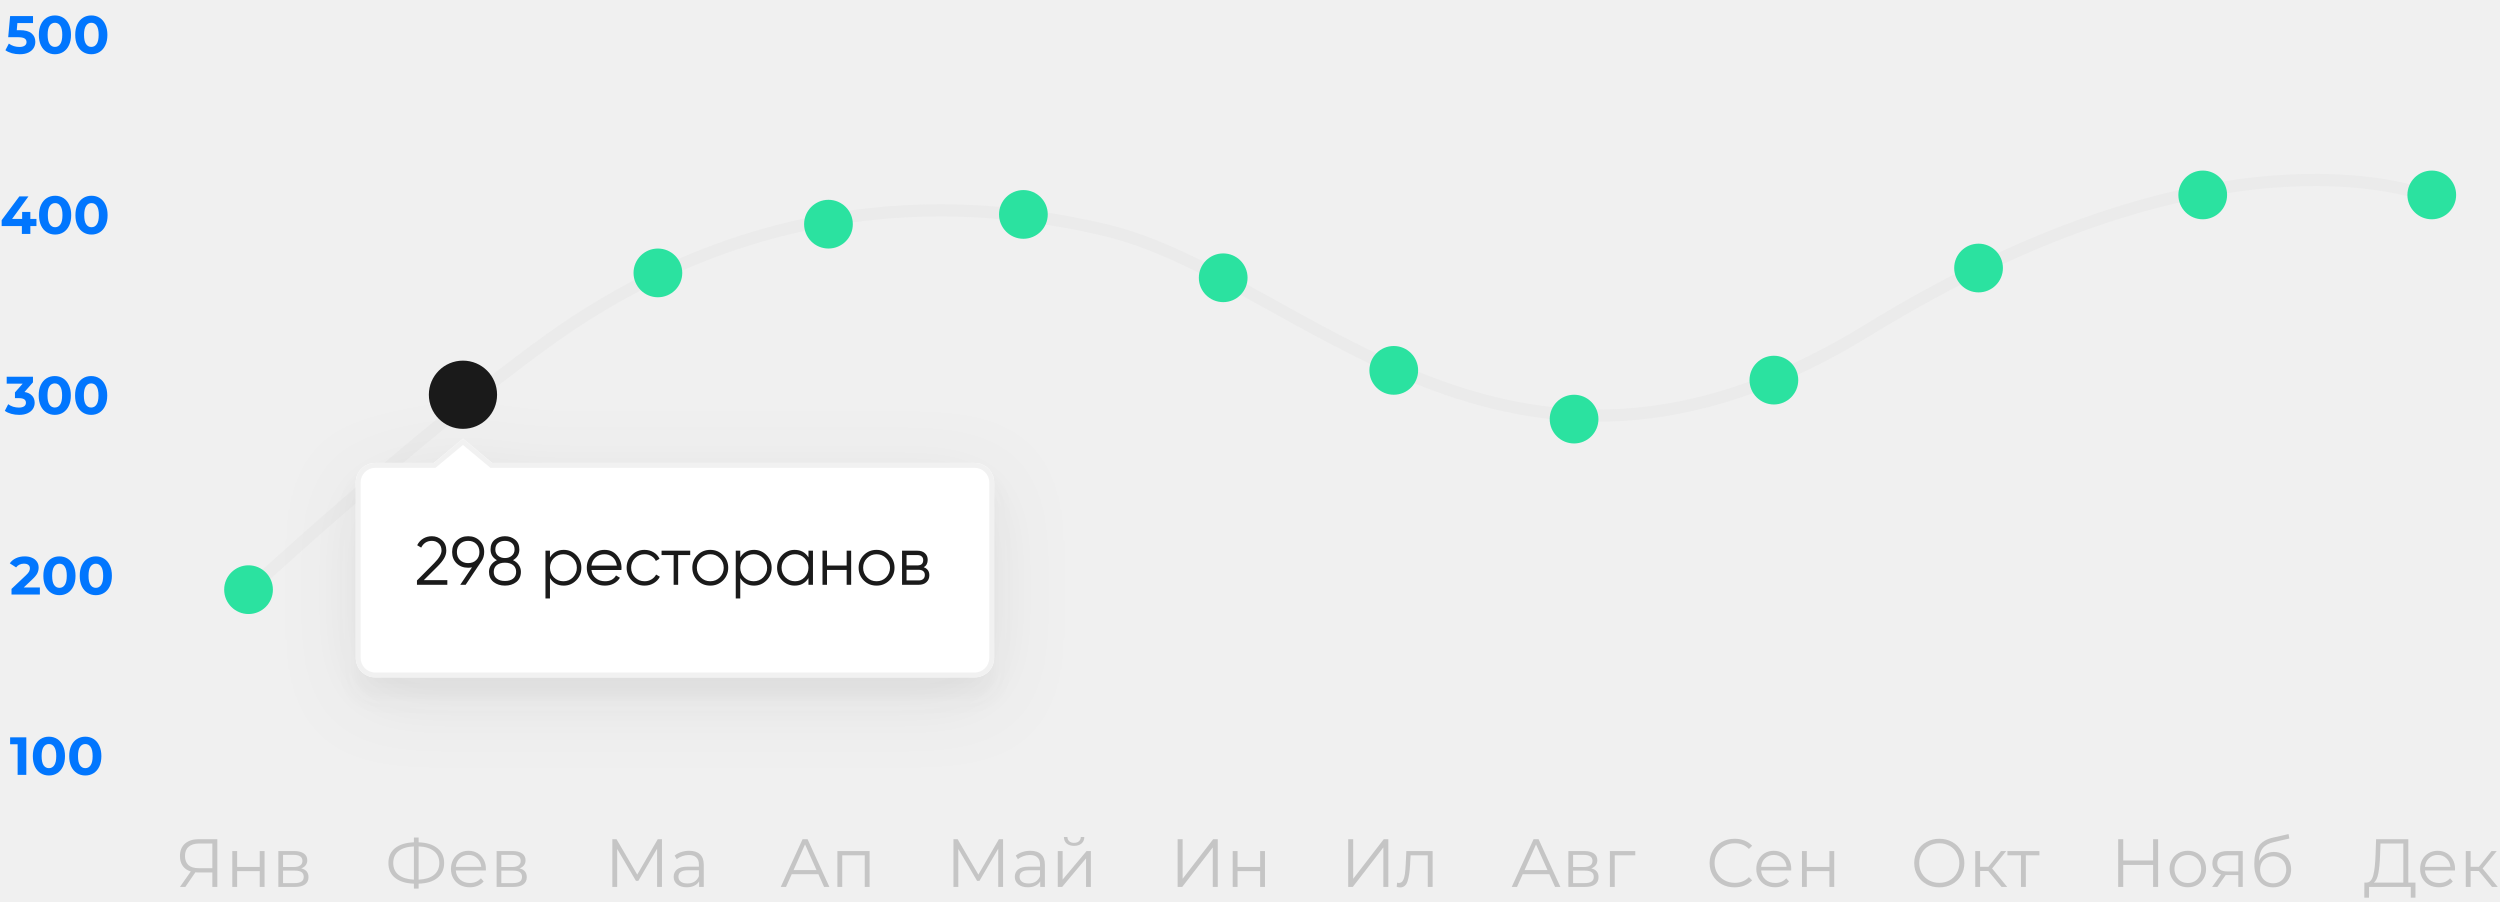
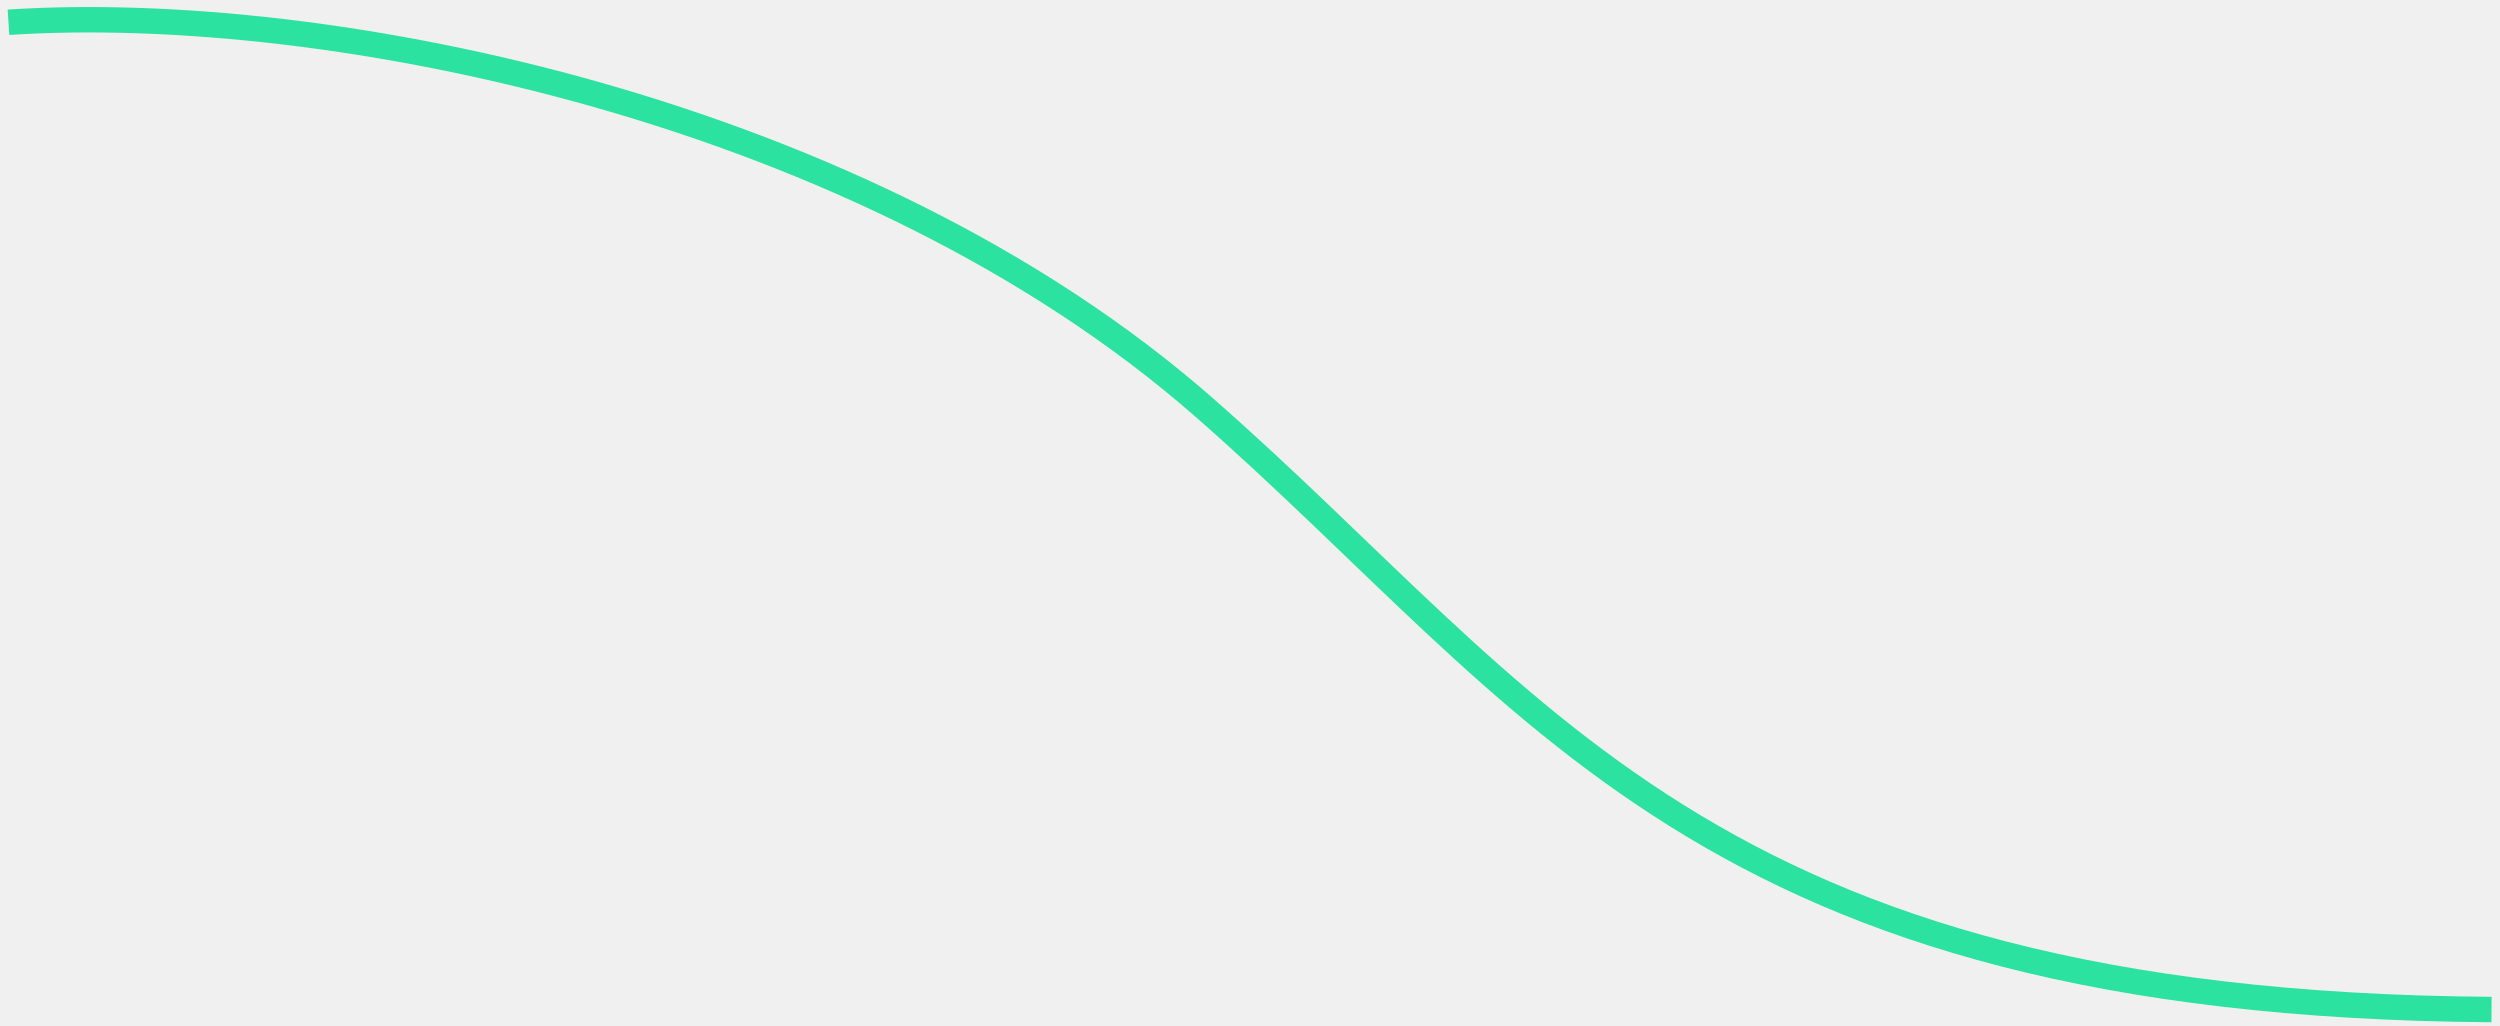
- <svg xmlns="http://www.w3.org/2000/svg" width="513" height="185" viewBox="0 0 513 185" fill="none">
-   <line x1="50.5" y1="159" x2="50.5" y2="2.18557e-08" stroke="#F0F0F0" />
-   <line x1="94.5" y1="159" x2="94.5" y2="2.18557e-08" stroke="#F0F0F0" />
-   <line x1="134.5" y1="159" x2="134.5" y2="2.18557e-08" stroke="#F0F0F0" />
-   <line x1="169.5" y1="159" x2="169.5" y2="2.18557e-08" stroke="#F0F0F0" />
-   <line x1="209.5" y1="159" x2="209.5" y2="2.18557e-08" stroke="#F0F0F0" />
-   <line x1="250.5" y1="158" x2="250.5" y2="2.18557e-08" stroke="#F0F0F0" />
-   <line x1="250.5" y1="159" x2="250.5" y2="1" stroke="#F0F0F0" />
-   <line x1="285.5" y1="159" x2="285.5" y2="2.18557e-08" stroke="#F0F0F0" />
-   <line x1="322.5" y1="159" x2="322.5" y2="-2.18557e-08" stroke="#F0F0F0" />
-   <line x1="363.5" y1="159" x2="363.5" y2="2.18557e-08" stroke="#F0F0F0" />
-   <line x1="405.5" y1="159" x2="405.5" y2="2.18557e-08" stroke="#F0F0F0" />
-   <line x1="451.5" y1="159" x2="451.5" y2="2.18557e-08" stroke="#F0F0F0" />
-   <line x1="498.5" y1="159" x2="498.5" y2="2.18557e-08" stroke="#F0F0F0" />
-   <path d="M5.399 151.3V159H3.617V152.73H2.077V151.3H5.399ZM10.037 159.132C9.399 159.132 8.83 158.974 8.332 158.659C7.833 158.344 7.441 157.889 7.155 157.295C6.876 156.694 6.737 155.979 6.737 155.15C6.737 154.321 6.876 153.61 7.155 153.016C7.441 152.415 7.833 151.956 8.332 151.641C8.83 151.326 9.399 151.168 10.037 151.168C10.675 151.168 11.243 151.326 11.742 151.641C12.24 151.956 12.629 152.415 12.908 153.016C13.194 153.61 13.337 154.321 13.337 155.15C13.337 155.979 13.194 156.694 12.908 157.295C12.629 157.889 12.24 158.344 11.742 158.659C11.243 158.974 10.675 159.132 10.037 159.132ZM10.037 157.625C10.506 157.625 10.873 157.423 11.137 157.02C11.408 156.617 11.544 155.993 11.544 155.15C11.544 154.307 11.408 153.683 11.137 153.28C10.873 152.877 10.506 152.675 10.037 152.675C9.575 152.675 9.208 152.877 8.937 153.28C8.673 153.683 8.541 154.307 8.541 155.15C8.541 155.993 8.673 156.617 8.937 157.02C9.208 157.423 9.575 157.625 10.037 157.625ZM17.502 159.132C16.864 159.132 16.296 158.974 15.797 158.659C15.299 158.344 14.906 157.889 14.62 157.295C14.342 156.694 14.202 155.979 14.202 155.15C14.202 154.321 14.342 153.61 14.62 153.016C14.906 152.415 15.299 151.956 15.797 151.641C16.296 151.326 16.864 151.168 17.502 151.168C18.14 151.168 18.709 151.326 19.207 151.641C19.706 151.956 20.095 152.415 20.373 153.016C20.659 153.61 20.802 154.321 20.802 155.15C20.802 155.979 20.659 156.694 20.373 157.295C20.095 157.889 19.706 158.344 19.207 158.659C18.709 158.974 18.14 159.132 17.502 159.132ZM17.502 157.625C17.972 157.625 18.338 157.423 18.602 157.02C18.874 156.617 19.009 155.993 19.009 155.15C19.009 154.307 18.874 153.683 18.602 153.28C18.338 152.877 17.972 152.675 17.502 152.675C17.04 152.675 16.674 152.877 16.402 153.28C16.138 153.683 16.006 154.307 16.006 155.15C16.006 155.993 16.138 156.617 16.402 157.02C16.674 157.423 17.04 157.625 17.502 157.625Z" fill="#0176FE" />
-   <path d="M8.182 120.548V122H2.363V120.845L5.333 118.04C5.648 117.739 5.861 117.483 5.971 117.27C6.081 117.05 6.136 116.834 6.136 116.621C6.136 116.313 6.03 116.078 5.817 115.917C5.612 115.748 5.307 115.664 4.904 115.664C4.567 115.664 4.262 115.73 3.991 115.862C3.72 115.987 3.492 116.177 3.309 116.434L2.011 115.598C2.312 115.151 2.726 114.802 3.254 114.553C3.782 114.296 4.387 114.168 5.069 114.168C5.641 114.168 6.14 114.263 6.565 114.454C6.998 114.637 7.331 114.901 7.566 115.246C7.808 115.583 7.929 115.983 7.929 116.445C7.929 116.863 7.841 117.255 7.665 117.622C7.489 117.989 7.148 118.407 6.642 118.876L4.871 120.548H8.182ZM12.196 122.132C11.558 122.132 10.989 121.974 10.491 121.659C9.992 121.344 9.6 120.889 9.314 120.295C9.035 119.694 8.896 118.979 8.896 118.15C8.896 117.321 9.035 116.61 9.314 116.016C9.6 115.415 9.992 114.956 10.491 114.641C10.989 114.326 11.558 114.168 12.196 114.168C12.834 114.168 13.402 114.326 13.901 114.641C14.399 114.956 14.788 115.415 15.067 116.016C15.353 116.61 15.496 117.321 15.496 118.15C15.496 118.979 15.353 119.694 15.067 120.295C14.788 120.889 14.399 121.344 13.901 121.659C13.402 121.974 12.834 122.132 12.196 122.132ZM12.196 120.625C12.665 120.625 13.032 120.423 13.296 120.02C13.567 119.617 13.703 118.993 13.703 118.15C13.703 117.307 13.567 116.683 13.296 116.28C13.032 115.877 12.665 115.675 12.196 115.675C11.734 115.675 11.367 115.877 11.096 116.28C10.832 116.683 10.7 117.307 10.7 118.15C10.7 118.993 10.832 119.617 11.096 120.02C11.367 120.423 11.734 120.625 12.196 120.625ZM19.662 122.132C19.024 122.132 18.455 121.974 17.957 121.659C17.458 121.344 17.066 120.889 16.78 120.295C16.501 119.694 16.362 118.979 16.362 118.15C16.362 117.321 16.501 116.61 16.78 116.016C17.066 115.415 17.458 114.956 17.957 114.641C18.455 114.326 19.024 114.168 19.662 114.168C20.3 114.168 20.868 114.326 21.367 114.641C21.865 114.956 22.254 115.415 22.533 116.016C22.819 116.61 22.962 117.321 22.962 118.15C22.962 118.979 22.819 119.694 22.533 120.295C22.254 120.889 21.865 121.344 21.367 121.659C20.868 121.974 20.3 122.132 19.662 122.132ZM19.662 120.625C20.131 120.625 20.498 120.423 20.762 120.02C21.033 119.617 21.169 118.993 21.169 118.15C21.169 117.307 21.033 116.683 20.762 116.28C20.498 115.877 20.131 115.675 19.662 115.675C19.2 115.675 18.833 115.877 18.562 116.28C18.298 116.683 18.166 117.307 18.166 118.15C18.166 118.993 18.298 119.617 18.562 120.02C18.833 120.423 19.2 120.625 19.662 120.625Z" fill="#0176FE" />
-   <path d="M5.026 80.435C5.701 80.545 6.218 80.798 6.577 81.194C6.936 81.583 7.116 82.067 7.116 82.646C7.116 83.093 6.999 83.508 6.764 83.889C6.529 84.263 6.17 84.564 5.686 84.791C5.209 85.018 4.623 85.132 3.926 85.132C3.383 85.132 2.848 85.062 2.32 84.923C1.799 84.776 1.356 84.571 0.989 84.307L1.682 82.943C1.975 83.163 2.313 83.335 2.694 83.46C3.083 83.577 3.479 83.636 3.882 83.636C4.329 83.636 4.681 83.552 4.938 83.383C5.195 83.207 5.323 82.961 5.323 82.646C5.323 82.015 4.843 81.7 3.882 81.7H3.068V80.523L4.652 78.73H1.374V77.3H6.764V78.455L5.026 80.435ZM11.239 85.132C10.601 85.132 10.032 84.974 9.534 84.659C9.035 84.344 8.643 83.889 8.357 83.295C8.078 82.694 7.939 81.979 7.939 81.15C7.939 80.321 8.078 79.61 8.357 79.016C8.643 78.415 9.035 77.956 9.534 77.641C10.032 77.326 10.601 77.168 11.239 77.168C11.877 77.168 12.445 77.326 12.944 77.641C13.442 77.956 13.831 78.415 14.11 79.016C14.396 79.61 14.539 80.321 14.539 81.15C14.539 81.979 14.396 82.694 14.11 83.295C13.831 83.889 13.442 84.344 12.944 84.659C12.445 84.974 11.877 85.132 11.239 85.132ZM11.239 83.625C11.708 83.625 12.075 83.423 12.339 83.02C12.61 82.617 12.746 81.993 12.746 81.15C12.746 80.307 12.61 79.683 12.339 79.28C12.075 78.877 11.708 78.675 11.239 78.675C10.777 78.675 10.41 78.877 10.139 79.28C9.875 79.683 9.743 80.307 9.743 81.15C9.743 81.993 9.875 82.617 10.139 83.02C10.41 83.423 10.777 83.625 11.239 83.625ZM18.705 85.132C18.067 85.132 17.498 84.974 17 84.659C16.501 84.344 16.109 83.889 15.823 83.295C15.544 82.694 15.405 81.979 15.405 81.15C15.405 80.321 15.544 79.61 15.823 79.016C16.109 78.415 16.501 77.956 17 77.641C17.498 77.326 18.067 77.168 18.705 77.168C19.343 77.168 19.911 77.326 20.41 77.641C20.908 77.956 21.297 78.415 21.576 79.016C21.862 79.61 22.005 80.321 22.005 81.15C22.005 81.979 21.862 82.694 21.576 83.295C21.297 83.889 20.908 84.344 20.41 84.659C19.911 84.974 19.343 85.132 18.705 85.132ZM18.705 83.625C19.174 83.625 19.541 83.423 19.805 83.02C20.076 82.617 20.212 81.993 20.212 81.15C20.212 80.307 20.076 79.683 19.805 79.28C19.541 78.877 19.174 78.675 18.705 78.675C18.243 78.675 17.876 78.877 17.605 79.28C17.341 79.683 17.209 80.307 17.209 81.15C17.209 81.993 17.341 82.617 17.605 83.02C17.876 83.423 18.243 83.625 18.705 83.625Z" fill="#0176FE" />
-   <path d="M7.48 46.383H6.226V48H4.488V46.383H0.341V45.184L3.971 40.3H5.841L2.475 44.931H4.543V43.49H6.226V44.931H7.48V46.383ZM11.313 48.132C10.675 48.132 10.107 47.974 9.608 47.659C9.109 47.344 8.717 46.889 8.431 46.295C8.152 45.694 8.013 44.979 8.013 44.15C8.013 43.321 8.152 42.61 8.431 42.016C8.717 41.415 9.109 40.956 9.608 40.641C10.107 40.326 10.675 40.168 11.313 40.168C11.951 40.168 12.519 40.326 13.018 40.641C13.517 40.956 13.905 41.415 14.184 42.016C14.47 42.61 14.613 43.321 14.613 44.15C14.613 44.979 14.47 45.694 14.184 46.295C13.905 46.889 13.517 47.344 13.018 47.659C12.519 47.974 11.951 48.132 11.313 48.132ZM11.313 46.625C11.782 46.625 12.149 46.423 12.413 46.02C12.684 45.617 12.82 44.993 12.82 44.15C12.82 43.307 12.684 42.683 12.413 42.28C12.149 41.877 11.782 41.675 11.313 41.675C10.851 41.675 10.484 41.877 10.213 42.28C9.949 42.683 9.817 43.307 9.817 44.15C9.817 44.993 9.949 45.617 10.213 46.02C10.484 46.423 10.851 46.625 11.313 46.625ZM18.779 48.132C18.141 48.132 17.573 47.974 17.074 47.659C16.575 47.344 16.183 46.889 15.897 46.295C15.618 45.694 15.479 44.979 15.479 44.15C15.479 43.321 15.618 42.61 15.897 42.016C16.183 41.415 16.575 40.956 17.074 40.641C17.573 40.326 18.141 40.168 18.779 40.168C19.417 40.168 19.985 40.326 20.484 40.641C20.983 40.956 21.371 41.415 21.65 42.016C21.936 42.61 22.079 43.321 22.079 44.15C22.079 44.979 21.936 45.694 21.65 46.295C21.371 46.889 20.983 47.344 20.484 47.659C19.985 47.974 19.417 48.132 18.779 48.132ZM18.779 46.625C19.248 46.625 19.615 46.423 19.879 46.02C20.15 45.617 20.286 44.993 20.286 44.15C20.286 43.307 20.15 42.683 19.879 42.28C19.615 41.877 19.248 41.675 18.779 41.675C18.317 41.675 17.95 41.877 17.679 42.28C17.415 42.683 17.283 43.307 17.283 44.15C17.283 44.993 17.415 45.617 17.679 46.02C17.95 46.423 18.317 46.625 18.779 46.625Z" fill="#0176FE" />
-   <path d="M4.069 6.193C5.154 6.193 5.954 6.409 6.467 6.842C6.988 7.275 7.248 7.854 7.248 8.58C7.248 9.049 7.131 9.478 6.896 9.867C6.661 10.248 6.302 10.556 5.818 10.791C5.341 11.018 4.751 11.132 4.047 11.132C3.504 11.132 2.969 11.062 2.441 10.923C1.92 10.776 1.477 10.571 1.11 10.307L1.814 8.943C2.107 9.163 2.445 9.335 2.826 9.46C3.207 9.577 3.6 9.636 4.003 9.636C4.45 9.636 4.802 9.548 5.059 9.372C5.316 9.196 5.444 8.95 5.444 8.635C5.444 8.305 5.308 8.056 5.037 7.887C4.773 7.718 4.311 7.634 3.651 7.634H1.682L2.078 3.3H6.775V4.73H3.563L3.442 6.193H4.069ZM11.271 11.132C10.633 11.132 10.065 10.974 9.566 10.659C9.067 10.344 8.675 9.889 8.389 9.295C8.11 8.694 7.971 7.979 7.971 7.15C7.971 6.321 8.11 5.61 8.389 5.016C8.675 4.415 9.067 3.956 9.566 3.641C10.065 3.326 10.633 3.168 11.271 3.168C11.909 3.168 12.477 3.326 12.976 3.641C13.475 3.956 13.863 4.415 14.142 5.016C14.428 5.61 14.571 6.321 14.571 7.15C14.571 7.979 14.428 8.694 14.142 9.295C13.863 9.889 13.475 10.344 12.976 10.659C12.477 10.974 11.909 11.132 11.271 11.132ZM11.271 9.625C11.74 9.625 12.107 9.423 12.371 9.02C12.642 8.617 12.778 7.993 12.778 7.15C12.778 6.307 12.642 5.683 12.371 5.28C12.107 4.877 11.74 4.675 11.271 4.675C10.809 4.675 10.442 4.877 10.171 5.28C9.907 5.683 9.775 6.307 9.775 7.15C9.775 7.993 9.907 8.617 10.171 9.02C10.442 9.423 10.809 9.625 11.271 9.625ZM18.737 11.132C18.099 11.132 17.53 10.974 17.032 10.659C16.533 10.344 16.141 9.889 15.855 9.295C15.576 8.694 15.437 7.979 15.437 7.15C15.437 6.321 15.576 5.61 15.855 5.016C16.141 4.415 16.533 3.956 17.032 3.641C17.53 3.326 18.099 3.168 18.737 3.168C19.375 3.168 19.943 3.326 20.442 3.641C20.941 3.956 21.329 4.415 21.608 5.016C21.894 5.61 22.037 6.321 22.037 7.15C22.037 7.979 21.894 8.694 21.608 9.295C21.329 9.889 20.941 10.344 20.442 10.659C19.943 10.974 19.375 11.132 18.737 11.132ZM18.737 9.625C19.206 9.625 19.573 9.423 19.837 9.02C20.108 8.617 20.244 7.993 20.244 7.15C20.244 6.307 20.108 5.683 19.837 5.28C19.573 4.877 19.206 4.675 18.737 4.675C18.275 4.675 17.908 4.877 17.637 5.28C17.373 5.683 17.241 6.307 17.241 7.15C17.241 7.993 17.373 8.617 17.637 9.02C17.908 9.423 18.275 9.625 18.737 9.625Z" fill="#0176FE" />
-   <path d="M44.596 172.2V182H43.574V179.032H40.648C40.517 179.032 40.331 179.023 40.088 179.004L38.03 182H36.924L39.15 178.822C38.431 178.607 37.881 178.229 37.498 177.688C37.115 177.137 36.924 176.465 36.924 175.672C36.924 174.571 37.269 173.717 37.96 173.11C38.66 172.503 39.603 172.2 40.788 172.2H44.596ZM37.96 175.644C37.96 176.447 38.193 177.067 38.66 177.506C39.136 177.935 39.827 178.15 40.732 178.15H43.574V173.096H40.83C39.915 173.096 39.206 173.315 38.702 173.754C38.207 174.183 37.96 174.813 37.96 175.644ZM47.668 174.636H48.662V177.898H53.296V174.636H54.29V182H53.296V178.752H48.662V182H47.668V174.636ZM61.805 178.192C62.804 178.425 63.303 179.027 63.303 179.998C63.303 180.642 63.065 181.137 62.589 181.482C62.113 181.827 61.404 182 60.461 182H57.115V174.636H60.363C61.203 174.636 61.861 174.799 62.337 175.126C62.813 175.453 63.051 175.919 63.051 176.526C63.051 176.927 62.939 177.273 62.715 177.562C62.501 177.842 62.197 178.052 61.805 178.192ZM58.081 177.912H60.293C60.862 177.912 61.297 177.805 61.595 177.59C61.903 177.375 62.057 177.063 62.057 176.652C62.057 176.241 61.903 175.933 61.595 175.728C61.297 175.523 60.862 175.42 60.293 175.42H58.081V177.912ZM60.419 181.216C61.054 181.216 61.53 181.113 61.847 180.908C62.164 180.703 62.323 180.381 62.323 179.942C62.323 179.503 62.178 179.181 61.889 178.976C61.6 178.761 61.142 178.654 60.517 178.654H58.081V181.216H60.419Z" fill="#C5C5C5" />
-   <path d="M91.138 177.086C91.138 178.383 90.676 179.405 89.752 180.152C88.837 180.889 87.554 181.281 85.902 181.328V182.336H84.936V181.328C83.284 181.272 81.996 180.875 81.072 180.138C80.157 179.401 79.7 178.383 79.7 177.086C79.7 175.789 80.157 174.771 81.072 174.034C81.996 173.297 83.284 172.9 84.936 172.844V171.864H85.902V172.844C87.545 172.9 88.828 173.301 89.752 174.048C90.676 174.785 91.138 175.798 91.138 177.086ZM85.902 180.502C87.255 180.446 88.301 180.124 89.038 179.536C89.775 178.948 90.144 178.131 90.144 177.086C90.144 176.041 89.771 175.224 89.024 174.636C88.287 174.048 87.246 173.731 85.902 173.684V180.502ZM80.694 177.086C80.694 178.131 81.063 178.948 81.8 179.536C82.547 180.115 83.592 180.437 84.936 180.502V173.684C83.573 173.74 82.523 174.062 81.786 174.65C81.058 175.229 80.694 176.041 80.694 177.086ZM99.692 178.626H93.532C93.588 179.391 93.882 180.012 94.414 180.488C94.946 180.955 95.618 181.188 96.43 181.188C96.887 181.188 97.307 181.109 97.69 180.95C98.073 180.782 98.404 180.539 98.684 180.222L99.244 180.866C98.917 181.258 98.507 181.557 98.012 181.762C97.527 181.967 96.99 182.07 96.402 182.07C95.646 182.07 94.974 181.911 94.386 181.594C93.807 181.267 93.355 180.819 93.028 180.25C92.701 179.681 92.538 179.037 92.538 178.318C92.538 177.599 92.692 176.955 93 176.386C93.317 175.817 93.747 175.373 94.288 175.056C94.839 174.739 95.455 174.58 96.136 174.58C96.817 174.58 97.429 174.739 97.97 175.056C98.511 175.373 98.936 175.817 99.244 176.386C99.552 176.946 99.706 177.59 99.706 178.318L99.692 178.626ZM96.136 175.434C95.427 175.434 94.829 175.663 94.344 176.12C93.868 176.568 93.597 177.156 93.532 177.884H98.754C98.689 177.156 98.413 176.568 97.928 176.12C97.452 175.663 96.855 175.434 96.136 175.434ZM106.596 178.192C107.595 178.425 108.094 179.027 108.094 179.998C108.094 180.642 107.856 181.137 107.38 181.482C106.904 181.827 106.195 182 105.252 182H101.906V174.636H105.154C105.994 174.636 106.652 174.799 107.128 175.126C107.604 175.453 107.842 175.919 107.842 176.526C107.842 176.927 107.73 177.273 107.506 177.562C107.292 177.842 106.988 178.052 106.596 178.192ZM102.872 177.912H105.084C105.654 177.912 106.088 177.805 106.386 177.59C106.694 177.375 106.848 177.063 106.848 176.652C106.848 176.241 106.694 175.933 106.386 175.728C106.088 175.523 105.654 175.42 105.084 175.42H102.872V177.912ZM105.21 181.216C105.845 181.216 106.321 181.113 106.638 180.908C106.956 180.703 107.114 180.381 107.114 179.942C107.114 179.503 106.97 179.181 106.68 178.976C106.391 178.761 105.934 178.654 105.308 178.654H102.872V181.216H105.21Z" fill="#C5C5C5" />
-   <path d="M135.83 172.2V182H134.836V174.16L130.986 180.754H130.496L126.646 174.202V182H125.652V172.2H126.506L130.762 179.466L134.976 172.2H135.83ZM141.428 174.58C142.39 174.58 143.127 174.823 143.64 175.308C144.154 175.784 144.41 176.493 144.41 177.436V182H143.458V180.852C143.234 181.235 142.903 181.533 142.464 181.748C142.035 181.963 141.522 182.07 140.924 182.07C140.103 182.07 139.45 181.874 138.964 181.482C138.479 181.09 138.236 180.572 138.236 179.928C138.236 179.303 138.46 178.799 138.908 178.416C139.366 178.033 140.089 177.842 141.078 177.842H143.416V177.394C143.416 176.759 143.239 176.279 142.884 175.952C142.53 175.616 142.012 175.448 141.33 175.448C140.864 175.448 140.416 175.527 139.986 175.686C139.557 175.835 139.188 176.045 138.88 176.316L138.432 175.574C138.806 175.257 139.254 175.014 139.776 174.846C140.299 174.669 140.85 174.58 141.428 174.58ZM141.078 181.286C141.638 181.286 142.119 181.16 142.52 180.908C142.922 180.647 143.22 180.273 143.416 179.788V178.584H141.106C139.846 178.584 139.216 179.023 139.216 179.9C139.216 180.329 139.38 180.67 139.706 180.922C140.033 181.165 140.49 181.286 141.078 181.286Z" fill="#C5C5C5" />
-   <path d="M167.924 179.382H162.464L161.288 182H160.21L164.69 172.2H165.712L170.192 182H169.1L167.924 179.382ZM167.546 178.542L165.194 173.278L162.842 178.542H167.546ZM178.44 174.636V182H177.446V175.518H172.826V182H171.832V174.636H178.44Z" fill="#C5C5C5" />
-   <path d="M205.83 172.2V182H204.836V174.16L200.986 180.754H200.496L196.646 174.202V182H195.652V172.2H196.506L200.762 179.466L204.976 172.2H205.83ZM211.428 174.58C212.39 174.58 213.127 174.823 213.64 175.308C214.154 175.784 214.41 176.493 214.41 177.436V182H213.458V180.852C213.234 181.235 212.903 181.533 212.464 181.748C212.035 181.963 211.522 182.07 210.924 182.07C210.103 182.07 209.45 181.874 208.964 181.482C208.479 181.09 208.236 180.572 208.236 179.928C208.236 179.303 208.46 178.799 208.908 178.416C209.366 178.033 210.089 177.842 211.078 177.842H213.416V177.394C213.416 176.759 213.239 176.279 212.884 175.952C212.53 175.616 212.012 175.448 211.33 175.448C210.864 175.448 210.416 175.527 209.986 175.686C209.557 175.835 209.188 176.045 208.88 176.316L208.432 175.574C208.806 175.257 209.254 175.014 209.776 174.846C210.299 174.669 210.85 174.58 211.428 174.58ZM211.078 181.286C211.638 181.286 212.119 181.16 212.52 180.908C212.922 180.647 213.22 180.273 213.416 179.788V178.584H211.106C209.846 178.584 209.216 179.023 209.216 179.9C209.216 180.329 209.38 180.67 209.706 180.922C210.033 181.165 210.49 181.286 211.078 181.286ZM217.057 174.636H218.051V180.488L222.965 174.636H223.847V182H222.853V176.148L217.953 182H217.057V174.636ZM220.403 173.572C219.768 173.572 219.264 173.413 218.891 173.096C218.517 172.779 218.326 172.331 218.317 171.752H219.031C219.04 172.116 219.171 172.41 219.423 172.634C219.675 172.849 220.001 172.956 220.403 172.956C220.804 172.956 221.131 172.849 221.383 172.634C221.644 172.41 221.779 172.116 221.789 171.752H222.503C222.493 172.331 222.297 172.779 221.915 173.096C221.541 173.413 221.037 173.572 220.403 173.572Z" fill="#C5C5C5" />
-   <path d="M241.652 172.2H242.674V180.32L248.946 172.2H249.884V182H248.862V173.894L242.59 182H241.652V172.2ZM252.953 174.636H253.947V177.898H258.581V174.636H259.575V182H258.581V178.752H253.947V182H252.953V174.636Z" fill="#C5C5C5" />
-   <path d="M276.652 172.2H277.674V180.32L283.946 172.2H284.884V182H283.862V173.894L277.59 182H276.652V172.2ZM293.973 174.636V182H292.979V175.518H289.451L289.353 177.338C289.278 178.869 289.101 180.045 288.821 180.866C288.541 181.687 288.042 182.098 287.323 182.098C287.127 182.098 286.889 182.061 286.609 181.986L286.679 181.132C286.847 181.169 286.964 181.188 287.029 181.188C287.412 181.188 287.701 181.011 287.897 180.656C288.093 180.301 288.224 179.863 288.289 179.34C288.354 178.817 288.41 178.127 288.457 177.268L288.583 174.636H293.973Z" fill="#C5C5C5" />
-   <path d="M317.924 179.382H312.464L311.288 182H310.21L314.69 172.2H315.712L320.192 182H319.1L317.924 179.382ZM317.546 178.542L315.194 173.278L312.842 178.542H317.546ZM326.522 178.192C327.521 178.425 328.02 179.027 328.02 179.998C328.02 180.642 327.782 181.137 327.306 181.482C326.83 181.827 326.121 182 325.178 182H321.832V174.636H325.08C325.92 174.636 326.578 174.799 327.054 175.126C327.53 175.453 327.768 175.919 327.768 176.526C327.768 176.927 327.656 177.273 327.432 177.562C327.217 177.842 326.914 178.052 326.522 178.192ZM322.798 177.912H325.01C325.579 177.912 326.013 177.805 326.312 177.59C326.62 177.375 326.774 177.063 326.774 176.652C326.774 176.241 326.62 175.933 326.312 175.728C326.013 175.523 325.579 175.42 325.01 175.42H322.798V177.912ZM325.136 181.216C325.771 181.216 326.247 181.113 326.564 180.908C326.881 180.703 327.04 180.381 327.04 179.942C327.04 179.503 326.895 179.181 326.606 178.976C326.317 178.761 325.859 178.654 325.234 178.654H322.798V181.216H325.136ZM335.558 175.518H331.344V182H330.35V174.636H335.558V175.518Z" fill="#C5C5C5" />
-   <path d="M355.936 182.084C354.965 182.084 354.088 181.869 353.304 181.44C352.529 181.011 351.918 180.418 351.47 179.662C351.031 178.897 350.812 178.043 350.812 177.1C350.812 176.157 351.031 175.308 351.47 174.552C351.918 173.787 352.534 173.189 353.318 172.76C354.102 172.331 354.979 172.116 355.95 172.116C356.678 172.116 357.35 172.237 357.966 172.48C358.582 172.723 359.105 173.077 359.534 173.544L358.876 174.202C358.111 173.427 357.145 173.04 355.978 173.04C355.203 173.04 354.499 173.217 353.864 173.572C353.229 173.927 352.73 174.412 352.366 175.028C352.011 175.644 351.834 176.335 351.834 177.1C351.834 177.865 352.011 178.556 352.366 179.172C352.73 179.788 353.229 180.273 353.864 180.628C354.499 180.983 355.203 181.16 355.978 181.16C357.154 181.16 358.12 180.768 358.876 179.984L359.534 180.642C359.105 181.109 358.577 181.468 357.952 181.72C357.336 181.963 356.664 182.084 355.936 182.084ZM367.547 178.626H361.387C361.443 179.391 361.737 180.012 362.269 180.488C362.801 180.955 363.473 181.188 364.285 181.188C364.743 181.188 365.163 181.109 365.545 180.95C365.928 180.782 366.259 180.539 366.539 180.222L367.099 180.866C366.773 181.258 366.362 181.557 365.867 181.762C365.382 181.967 364.845 182.07 364.257 182.07C363.501 182.07 362.829 181.911 362.241 181.594C361.663 181.267 361.21 180.819 360.883 180.25C360.557 179.681 360.393 179.037 360.393 178.318C360.393 177.599 360.547 176.955 360.855 176.386C361.173 175.817 361.602 175.373 362.143 175.056C362.694 174.739 363.31 174.58 363.991 174.58C364.673 174.58 365.284 174.739 365.825 175.056C366.367 175.373 366.791 175.817 367.099 176.386C367.407 176.946 367.561 177.59 367.561 178.318L367.547 178.626ZM363.991 175.434C363.282 175.434 362.685 175.663 362.199 176.12C361.723 176.568 361.453 177.156 361.387 177.884H366.609C366.544 177.156 366.269 176.568 365.783 176.12C365.307 175.663 364.71 175.434 363.991 175.434ZM369.762 174.636H370.756V177.898H375.39V174.636H376.384V182H375.39V178.752H370.756V182H369.762V174.636Z" fill="#C5C5C5" />
-   <path d="M397.95 182.084C396.979 182.084 396.097 181.869 395.304 181.44C394.52 181.001 393.904 180.404 393.456 179.648C393.017 178.892 392.798 178.043 392.798 177.1C392.798 176.157 393.017 175.308 393.456 174.552C393.904 173.796 394.52 173.203 395.304 172.774C396.097 172.335 396.979 172.116 397.95 172.116C398.921 172.116 399.793 172.331 400.568 172.76C401.352 173.189 401.968 173.787 402.416 174.552C402.864 175.308 403.088 176.157 403.088 177.1C403.088 178.043 402.864 178.897 402.416 179.662C401.968 180.418 401.352 181.011 400.568 181.44C399.793 181.869 398.921 182.084 397.95 182.084ZM397.95 181.16C398.725 181.16 399.425 180.987 400.05 180.642C400.675 180.287 401.165 179.802 401.52 179.186C401.875 178.561 402.052 177.865 402.052 177.1C402.052 176.335 401.875 175.644 401.52 175.028C401.165 174.403 400.675 173.917 400.05 173.572C399.425 173.217 398.725 173.04 397.95 173.04C397.175 173.04 396.471 173.217 395.836 173.572C395.211 173.917 394.716 174.403 394.352 175.028C393.997 175.644 393.82 176.335 393.82 177.1C393.82 177.865 393.997 178.561 394.352 179.186C394.716 179.802 395.211 180.287 395.836 180.642C396.471 180.987 397.175 181.16 397.95 181.16ZM407.996 178.724H406.316V182H405.322V174.636H406.316V177.87H408.01L410.6 174.636H411.678L408.78 178.206L411.888 182H410.712L407.996 178.724ZM418.487 175.518H415.701V182H414.707V175.518H411.921V174.636H418.487V175.518Z" fill="#C5C5C5" />
-   <path d="M442.842 172.2V182H441.82V177.478H435.688V182H434.652V172.2H435.688V176.568H441.82V172.2H442.842ZM448.95 182.07C448.241 182.07 447.601 181.911 447.032 181.594C446.463 181.267 446.015 180.819 445.688 180.25C445.361 179.681 445.198 179.037 445.198 178.318C445.198 177.599 445.361 176.955 445.688 176.386C446.015 175.817 446.463 175.373 447.032 175.056C447.601 174.739 448.241 174.58 448.95 174.58C449.659 174.58 450.299 174.739 450.868 175.056C451.437 175.373 451.881 175.817 452.198 176.386C452.525 176.955 452.688 177.599 452.688 178.318C452.688 179.037 452.525 179.681 452.198 180.25C451.881 180.819 451.437 181.267 450.868 181.594C450.299 181.911 449.659 182.07 448.95 182.07ZM448.95 181.188C449.473 181.188 449.939 181.071 450.35 180.838C450.77 180.595 451.097 180.255 451.33 179.816C451.563 179.377 451.68 178.878 451.68 178.318C451.68 177.758 451.563 177.259 451.33 176.82C451.097 176.381 450.77 176.045 450.35 175.812C449.939 175.569 449.473 175.448 448.95 175.448C448.427 175.448 447.956 175.569 447.536 175.812C447.125 176.045 446.799 176.381 446.556 176.82C446.323 177.259 446.206 177.758 446.206 178.318C446.206 178.878 446.323 179.377 446.556 179.816C446.799 180.255 447.125 180.595 447.536 180.838C447.956 181.071 448.427 181.188 448.95 181.188ZM460.209 174.636V182H459.299V179.564H456.989H456.709L455.001 182H453.923L455.757 179.424C455.187 179.265 454.749 178.995 454.441 178.612C454.133 178.229 453.979 177.744 453.979 177.156C453.979 176.335 454.259 175.709 454.819 175.28C455.379 174.851 456.144 174.636 457.115 174.636H460.209ZM454.987 177.184C454.987 178.276 455.682 178.822 457.073 178.822H459.299V175.518H457.143C455.705 175.518 454.987 176.073 454.987 177.184ZM466.613 174.818C467.294 174.818 467.901 174.972 468.433 175.28C468.974 175.579 469.394 176.003 469.693 176.554C469.992 177.095 470.141 177.716 470.141 178.416C470.141 179.135 469.982 179.774 469.665 180.334C469.357 180.885 468.923 181.314 468.363 181.622C467.803 181.93 467.159 182.084 466.431 182.084C465.208 182.084 464.261 181.655 463.589 180.796C462.917 179.937 462.581 178.752 462.581 177.24C462.581 175.663 462.88 174.454 463.477 173.614C464.084 172.774 465.026 172.205 466.305 171.906L469.609 171.15L469.777 172.06L466.669 172.774C465.614 173.007 464.84 173.423 464.345 174.02C463.85 174.608 463.58 175.481 463.533 176.638C463.832 176.069 464.247 175.625 464.779 175.308C465.311 174.981 465.922 174.818 466.613 174.818ZM466.459 181.258C466.972 181.258 467.43 181.141 467.831 180.908C468.242 180.665 468.559 180.329 468.783 179.9C469.016 179.471 469.133 178.985 469.133 178.444C469.133 177.903 469.021 177.427 468.797 177.016C468.573 176.605 468.256 176.288 467.845 176.064C467.444 175.831 466.982 175.714 466.459 175.714C465.936 175.714 465.47 175.831 465.059 176.064C464.658 176.288 464.34 176.605 464.107 177.016C463.883 177.427 463.771 177.903 463.771 178.444C463.771 178.985 463.883 179.471 464.107 179.9C464.34 180.329 464.662 180.665 465.073 180.908C465.484 181.141 465.946 181.258 466.459 181.258Z" fill="#C5C5C5" />
-   <path d="M495.654 181.104V184.198H494.688V182H486.134L486.12 184.198H485.154L485.168 181.104H485.658C486.302 181.067 486.75 180.558 487.002 179.578C487.254 178.589 487.408 177.189 487.464 175.378L487.576 172.2H494.184V181.104H495.654ZM488.388 175.476C488.341 176.969 488.225 178.201 488.038 179.172C487.861 180.133 487.557 180.777 487.128 181.104H493.162V173.096H488.472L488.388 175.476ZM503.764 178.626H497.604C497.66 179.391 497.954 180.012 498.486 180.488C499.018 180.955 499.69 181.188 500.502 181.188C500.959 181.188 501.379 181.109 501.762 180.95C502.145 180.782 502.476 180.539 502.756 180.222L503.316 180.866C502.989 181.258 502.579 181.557 502.084 181.762C501.599 181.967 501.062 182.07 500.474 182.07C499.718 182.07 499.046 181.911 498.458 181.594C497.879 181.267 497.427 180.819 497.1 180.25C496.773 179.681 496.61 179.037 496.61 178.318C496.61 177.599 496.764 176.955 497.072 176.386C497.389 175.817 497.819 175.373 498.36 175.056C498.911 174.739 499.527 174.58 500.208 174.58C500.889 174.58 501.501 174.739 502.042 175.056C502.583 175.373 503.008 175.817 503.316 176.386C503.624 176.946 503.778 177.59 503.778 178.318L503.764 178.626ZM500.208 175.434C499.499 175.434 498.901 175.663 498.416 176.12C497.94 176.568 497.669 177.156 497.604 177.884H502.826C502.761 177.156 502.485 176.568 502 176.12C501.524 175.663 500.927 175.434 500.208 175.434ZM508.652 178.724H506.972V182H505.978V174.636H506.972V177.87H508.666L511.256 174.636H512.334L509.436 178.206L512.544 182H511.368L508.652 178.724Z" fill="#C5C5C5" />
-   <path d="M49 123C49 123 85.357 89.345 112.715 69.692C141.514 49.005 180.214 36.119 227.013 47.274C267.015 56.809 309.21 113.259 383.138 67.811C457.067 22.364 499 40.5 499 40.5" stroke="#EBEBEB" stroke-width="2.5" />
-   <circle cx="51" cy="121" r="5" fill="#2BE2A0" />
-   <circle cx="95" cy="81" r="7" fill="#1A1A1A" />
-   <circle cx="135" cy="56" r="5" fill="#2BE2A0" />
-   <circle cx="170" cy="46" r="5" fill="#2BE2A0" />
-   <circle cx="210" cy="44" r="5" fill="#2BE2A0" />
-   <circle cx="251" cy="57" r="5" fill="#2BE2A0" />
-   <circle cx="286" cy="76" r="5" fill="#2BE2A0" />
-   <circle cx="323" cy="86" r="5" fill="#2BE2A0" />
-   <circle cx="364" cy="78" r="5" fill="#2BE2A0" />
-   <circle cx="406" cy="55" r="5" fill="#2BE2A0" />
-   <circle cx="452" cy="40" r="5" fill="#2BE2A0" />
-   <circle cx="499" cy="40" r="5" fill="#2BE2A0" />
-   <g filter="url(#filter0_dd_328_2898)">
-     <mask id="path-44-inside-1_328_2898" fill="white">
-       <path fill-rule="evenodd" clip-rule="evenodd" d="M101 95L95 90L89 95H77C74.791 95 73 96.791 73 99V135C73 137.209 74.791 139 77 139H200C202.209 139 204 137.209 204 135V99C204 96.791 202.209 95 200 95H101Z" />
-     </mask>
-     <path fill-rule="evenodd" clip-rule="evenodd" d="M101 95L95 90L89 95H77C74.791 95 73 96.791 73 99V135C73 137.209 74.791 139 77 139H200C202.209 139 204 137.209 204 135V99C204 96.791 202.209 95 200 95H101Z" fill="white" />
-     <path d="M95 90L95.64 89.232L95 88.698L94.36 89.232L95 90ZM101 95L100.36 95.768L100.638 96H101V95ZM89 95V96H89.362L89.64 95.768L89 95ZM94.36 90.768L100.36 95.768L101.64 94.232L95.64 89.232L94.36 90.768ZM89.64 95.768L95.64 90.768L94.36 89.232L88.36 94.232L89.64 95.768ZM77 96H89V94H77V96ZM74 99C74 97.343 75.343 96 77 96V94C74.239 94 72 96.239 72 99H74ZM74 135V99H72V135H74ZM77 138C75.343 138 74 136.657 74 135H72C72 137.761 74.239 140 77 140V138ZM200 138H77V140H200V138ZM203 135C203 136.657 201.657 138 200 138V140C202.761 140 205 137.761 205 135H203ZM203 99V135H205V99H203ZM200 96C201.657 96 203 97.343 203 99H205C205 96.239 202.761 94 200 94V96ZM101 96H200V94H101V96Z" fill="#F1F1F1" mask="url(#path-44-inside-1_328_2898)" />
-     <path d="M91.79 120H85.56V119.118L89.088 115.562C90.096 114.554 90.6 113.691 90.6 112.972C90.6 112.365 90.409 111.885 90.026 111.53C89.653 111.166 89.186 110.984 88.626 110.984C87.627 110.984 86.895 111.446 86.428 112.37L85.602 111.88C85.901 111.283 86.316 110.825 86.848 110.508C87.38 110.191 87.973 110.032 88.626 110.032C89.41 110.032 90.096 110.298 90.684 110.83C91.281 111.343 91.58 112.057 91.58 112.972C91.58 113.513 91.431 114.045 91.132 114.568C90.833 115.081 90.376 115.646 89.76 116.262L86.96 119.048H91.79V120ZM99.356 113.266C99.356 114.003 99.155 114.657 98.754 115.226L95.547 120H94.442L96.85 116.416C96.597 116.472 96.336 116.5 96.066 116.5C95.095 116.5 94.306 116.201 93.7 115.604C93.084 115.007 92.775 114.227 92.775 113.266C92.775 112.323 93.084 111.549 93.7 110.942C94.325 110.335 95.114 110.032 96.066 110.032C97.017 110.032 97.806 110.335 98.431 110.942C99.047 111.549 99.356 112.323 99.356 113.266ZM94.385 111.614C93.966 112.034 93.755 112.585 93.755 113.266C93.755 113.947 93.966 114.498 94.385 114.918C94.824 115.338 95.384 115.548 96.066 115.548C96.756 115.548 97.311 115.338 97.731 114.918C98.161 114.498 98.376 113.947 98.376 113.266C98.376 112.585 98.161 112.034 97.731 111.614C97.311 111.194 96.756 110.984 96.066 110.984C95.384 110.984 94.824 111.194 94.385 111.614ZM105.267 114.946C105.771 115.179 106.168 115.506 106.457 115.926C106.747 116.346 106.891 116.817 106.891 117.34C106.891 118.227 106.579 118.922 105.953 119.426C105.319 119.921 104.539 120.168 103.615 120.168C102.691 120.168 101.912 119.921 101.277 119.426C100.652 118.922 100.339 118.227 100.339 117.34C100.339 116.817 100.484 116.346 100.773 115.926C101.063 115.506 101.459 115.179 101.963 114.946C101.095 114.451 100.661 113.719 100.661 112.748C100.661 111.871 100.951 111.199 101.529 110.732C102.127 110.265 102.822 110.032 103.615 110.032C104.418 110.032 105.109 110.265 105.687 110.732C106.275 111.199 106.569 111.871 106.569 112.748C106.569 113.719 106.135 114.451 105.267 114.946ZM101.641 112.748C101.641 113.289 101.828 113.719 102.201 114.036C102.584 114.353 103.055 114.512 103.615 114.512C104.175 114.512 104.642 114.353 105.015 114.036C105.398 113.719 105.589 113.289 105.589 112.748C105.589 112.179 105.407 111.745 105.043 111.446C104.679 111.138 104.203 110.984 103.615 110.984C103.027 110.984 102.551 111.138 102.187 111.446C101.823 111.745 101.641 112.179 101.641 112.748ZM101.949 118.74C102.36 119.057 102.915 119.216 103.615 119.216C104.315 119.216 104.871 119.057 105.281 118.74C105.701 118.413 105.911 117.947 105.911 117.34C105.911 116.743 105.701 116.281 105.281 115.954C104.852 115.627 104.297 115.464 103.615 115.464C102.934 115.464 102.379 115.627 101.949 115.954C101.529 116.281 101.319 116.743 101.319 117.34C101.319 117.956 101.529 118.423 101.949 118.74ZM115.681 112.832C116.68 112.832 117.529 113.187 118.229 113.896C118.939 114.605 119.293 115.473 119.293 116.5C119.293 117.527 118.939 118.395 118.229 119.104C117.529 119.813 116.68 120.168 115.681 120.168C114.44 120.168 113.497 119.655 112.853 118.628V122.8H111.929V113H112.853V114.372C113.497 113.345 114.44 112.832 115.681 112.832ZM113.651 118.474C114.183 119.006 114.837 119.272 115.611 119.272C116.386 119.272 117.039 119.006 117.571 118.474C118.103 117.923 118.369 117.265 118.369 116.5C118.369 115.725 118.103 115.072 117.571 114.54C117.039 113.999 116.386 113.728 115.611 113.728C114.837 113.728 114.183 113.999 113.651 114.54C113.119 115.072 112.853 115.725 112.853 116.5C112.853 117.265 113.119 117.923 113.651 118.474ZM124.064 112.832C125.109 112.832 125.944 113.201 126.57 113.938C127.214 114.666 127.536 115.529 127.536 116.528C127.536 116.575 127.526 116.719 127.508 116.962H121.362C121.455 117.662 121.754 118.222 122.258 118.642C122.762 119.062 123.392 119.272 124.148 119.272C125.212 119.272 125.963 118.875 126.402 118.082L127.214 118.558C126.906 119.062 126.481 119.459 125.94 119.748C125.408 120.028 124.806 120.168 124.134 120.168C123.032 120.168 122.136 119.823 121.446 119.132C120.755 118.441 120.41 117.564 120.41 116.5C120.41 115.445 120.75 114.573 121.432 113.882C122.113 113.182 122.99 112.832 124.064 112.832ZM124.064 113.728C123.336 113.728 122.724 113.943 122.23 114.372C121.744 114.801 121.455 115.366 121.362 116.066H126.584C126.481 115.319 126.196 114.745 125.73 114.344C125.244 113.933 124.689 113.728 124.064 113.728ZM132.267 120.168C131.213 120.168 130.335 119.818 129.635 119.118C128.935 118.399 128.585 117.527 128.585 116.5C128.585 115.464 128.935 114.596 129.635 113.896C130.335 113.187 131.213 112.832 132.267 112.832C132.958 112.832 133.579 113 134.129 113.336C134.68 113.663 135.081 114.106 135.333 114.666L134.577 115.1C134.391 114.68 134.087 114.349 133.667 114.106C133.257 113.854 132.79 113.728 132.267 113.728C131.493 113.728 130.839 113.999 130.307 114.54C129.775 115.072 129.509 115.725 129.509 116.5C129.509 117.265 129.775 117.923 130.307 118.474C130.839 119.006 131.493 119.272 132.267 119.272C132.781 119.272 133.243 119.151 133.653 118.908C134.073 118.665 134.4 118.329 134.633 117.9L135.403 118.348C135.114 118.908 134.689 119.351 134.129 119.678C133.569 120.005 132.949 120.168 132.267 120.168ZM135.753 113H141.633V113.896H139.155V120H138.231V113.896H135.753V113ZM148.352 119.118C147.633 119.818 146.765 120.168 145.748 120.168C144.712 120.168 143.839 119.818 143.13 119.118C142.421 118.409 142.066 117.536 142.066 116.5C142.066 115.464 142.421 114.596 143.13 113.896C143.839 113.187 144.712 112.832 145.748 112.832C146.775 112.832 147.643 113.187 148.352 113.896C149.071 114.596 149.43 115.464 149.43 116.5C149.43 117.527 149.071 118.399 148.352 119.118ZM143.788 118.474C144.32 119.006 144.973 119.272 145.748 119.272C146.523 119.272 147.176 119.006 147.708 118.474C148.24 117.923 148.506 117.265 148.506 116.5C148.506 115.725 148.24 115.072 147.708 114.54C147.176 113.999 146.523 113.728 145.748 113.728C144.973 113.728 144.32 113.999 143.788 114.54C143.256 115.072 142.99 115.725 142.99 116.5C142.99 117.265 143.256 117.923 143.788 118.474ZM154.728 112.832C155.727 112.832 156.576 113.187 157.276 113.896C157.985 114.605 158.34 115.473 158.34 116.5C158.34 117.527 157.985 118.395 157.276 119.104C156.576 119.813 155.727 120.168 154.728 120.168C153.487 120.168 152.544 119.655 151.9 118.628V122.8H150.976V113H151.9V114.372C152.544 113.345 153.487 112.832 154.728 112.832ZM152.698 118.474C153.23 119.006 153.883 119.272 154.658 119.272C155.433 119.272 156.086 119.006 156.618 118.474C157.15 117.923 157.416 117.265 157.416 116.5C157.416 115.725 157.15 115.072 156.618 114.54C156.086 113.999 155.433 113.728 154.658 113.728C153.883 113.728 153.23 113.999 152.698 114.54C152.166 115.072 151.9 115.725 151.9 116.5C151.9 117.265 152.166 117.923 152.698 118.474ZM165.896 114.372V113H166.82V120H165.896V118.628C165.252 119.655 164.31 120.168 163.068 120.168C162.07 120.168 161.216 119.813 160.506 119.104C159.806 118.395 159.456 117.527 159.456 116.5C159.456 115.473 159.806 114.605 160.506 113.896C161.216 113.187 162.07 112.832 163.068 112.832C164.31 112.832 165.252 113.345 165.896 114.372ZM161.178 118.474C161.71 119.006 162.364 119.272 163.138 119.272C163.913 119.272 164.566 119.006 165.098 118.474C165.63 117.923 165.896 117.265 165.896 116.5C165.896 115.725 165.63 115.072 165.098 114.54C164.566 113.999 163.913 113.728 163.138 113.728C162.364 113.728 161.71 113.999 161.178 114.54C160.646 115.072 160.38 115.725 160.38 116.5C160.38 117.265 160.646 117.923 161.178 118.474ZM173.733 116.052V113H174.657V120H173.733V116.948H169.701V120H168.777V113H169.701V116.052H173.733ZM182.477 119.118C181.758 119.818 180.89 120.168 179.873 120.168C178.837 120.168 177.964 119.818 177.255 119.118C176.546 118.409 176.191 117.536 176.191 116.5C176.191 115.464 176.546 114.596 177.255 113.896C177.964 113.187 178.837 112.832 179.873 112.832C180.9 112.832 181.768 113.187 182.477 113.896C183.196 114.596 183.555 115.464 183.555 116.5C183.555 117.527 183.196 118.399 182.477 119.118ZM177.913 118.474C178.445 119.006 179.098 119.272 179.873 119.272C180.648 119.272 181.301 119.006 181.833 118.474C182.365 117.923 182.631 117.265 182.631 116.5C182.631 115.725 182.365 115.072 181.833 114.54C181.301 113.999 180.648 113.728 179.873 113.728C179.098 113.728 178.445 113.999 177.913 114.54C177.381 115.072 177.115 115.725 177.115 116.5C177.115 117.265 177.381 117.923 177.913 118.474ZM189.553 116.402C190.318 116.682 190.701 117.228 190.701 118.04C190.701 118.619 190.505 119.09 190.113 119.454C189.73 119.818 189.194 120 188.503 120H185.101V113H188.223C188.895 113 189.418 113.173 189.791 113.518C190.174 113.863 190.365 114.316 190.365 114.876C190.365 115.576 190.094 116.085 189.553 116.402ZM188.223 113.896H186.025V116.024H188.223C189.035 116.024 189.441 115.66 189.441 114.932C189.441 114.605 189.334 114.353 189.119 114.176C188.914 113.989 188.615 113.896 188.223 113.896ZM186.025 119.104H188.503C188.914 119.104 189.226 119.006 189.441 118.81C189.665 118.614 189.777 118.339 189.777 117.984C189.777 117.648 189.665 117.387 189.441 117.2C189.226 117.013 188.914 116.92 188.503 116.92H186.025V119.104Z" fill="#1A1A1A" />
-   </g>
-   <defs>
-     <filter id="filter0_dd_328_2898" x="57" y="78" width="163" height="81" filterUnits="userSpaceOnUse" color-interpolation-filters="sRGB">
-       <feFlood flood-opacity="0" result="BackgroundImageFix" />
-       <feColorMatrix in="SourceAlpha" type="matrix" values="0 0 0 0 0 0 0 0 0 0 0 0 0 0 0 0 0 0 127 0" result="hardAlpha" />
-       <feOffset dy="4" />
-       <feGaussianBlur stdDeviation="8" />
-       <feColorMatrix type="matrix" values="0 0 0 0 0.2 0 0 0 0 0.2 0 0 0 0 0.2 0 0 0 0.08 0" />
-       <feBlend mode="normal" in2="BackgroundImageFix" result="effect1_dropShadow_328_2898" />
-       <feColorMatrix in="SourceAlpha" type="matrix" values="0 0 0 0 0 0 0 0 0 0 0 0 0 0 0 0 0 0 127 0" result="hardAlpha" />
-       <feOffset dy="4" />
-       <feGaussianBlur stdDeviation="2" />
-       <feColorMatrix type="matrix" values="0 0 0 0 0.2 0 0 0 0 0.2 0 0 0 0 0.2 0 0 0 0.04 0" />
-       <feBlend mode="normal" in2="effect1_dropShadow_328_2898" result="effect2_dropShadow_328_2898" />
-       <feBlend mode="normal" in="SourceGraphic" in2="effect2_dropShadow_328_2898" result="shape" />
-     </filter>
-   </defs>
+ <svg xmlns="http://www.w3.org/2000/svg" width="295" height="121" viewBox="0 0 295 121" fill="none">
+   <path d="M1 2.626C38.985 0.154 102 13 142 48C181.401 82.476 200.894 118.476 294.001 119.126" stroke="#2BE2A0" stroke-width="3" />
</svg>
